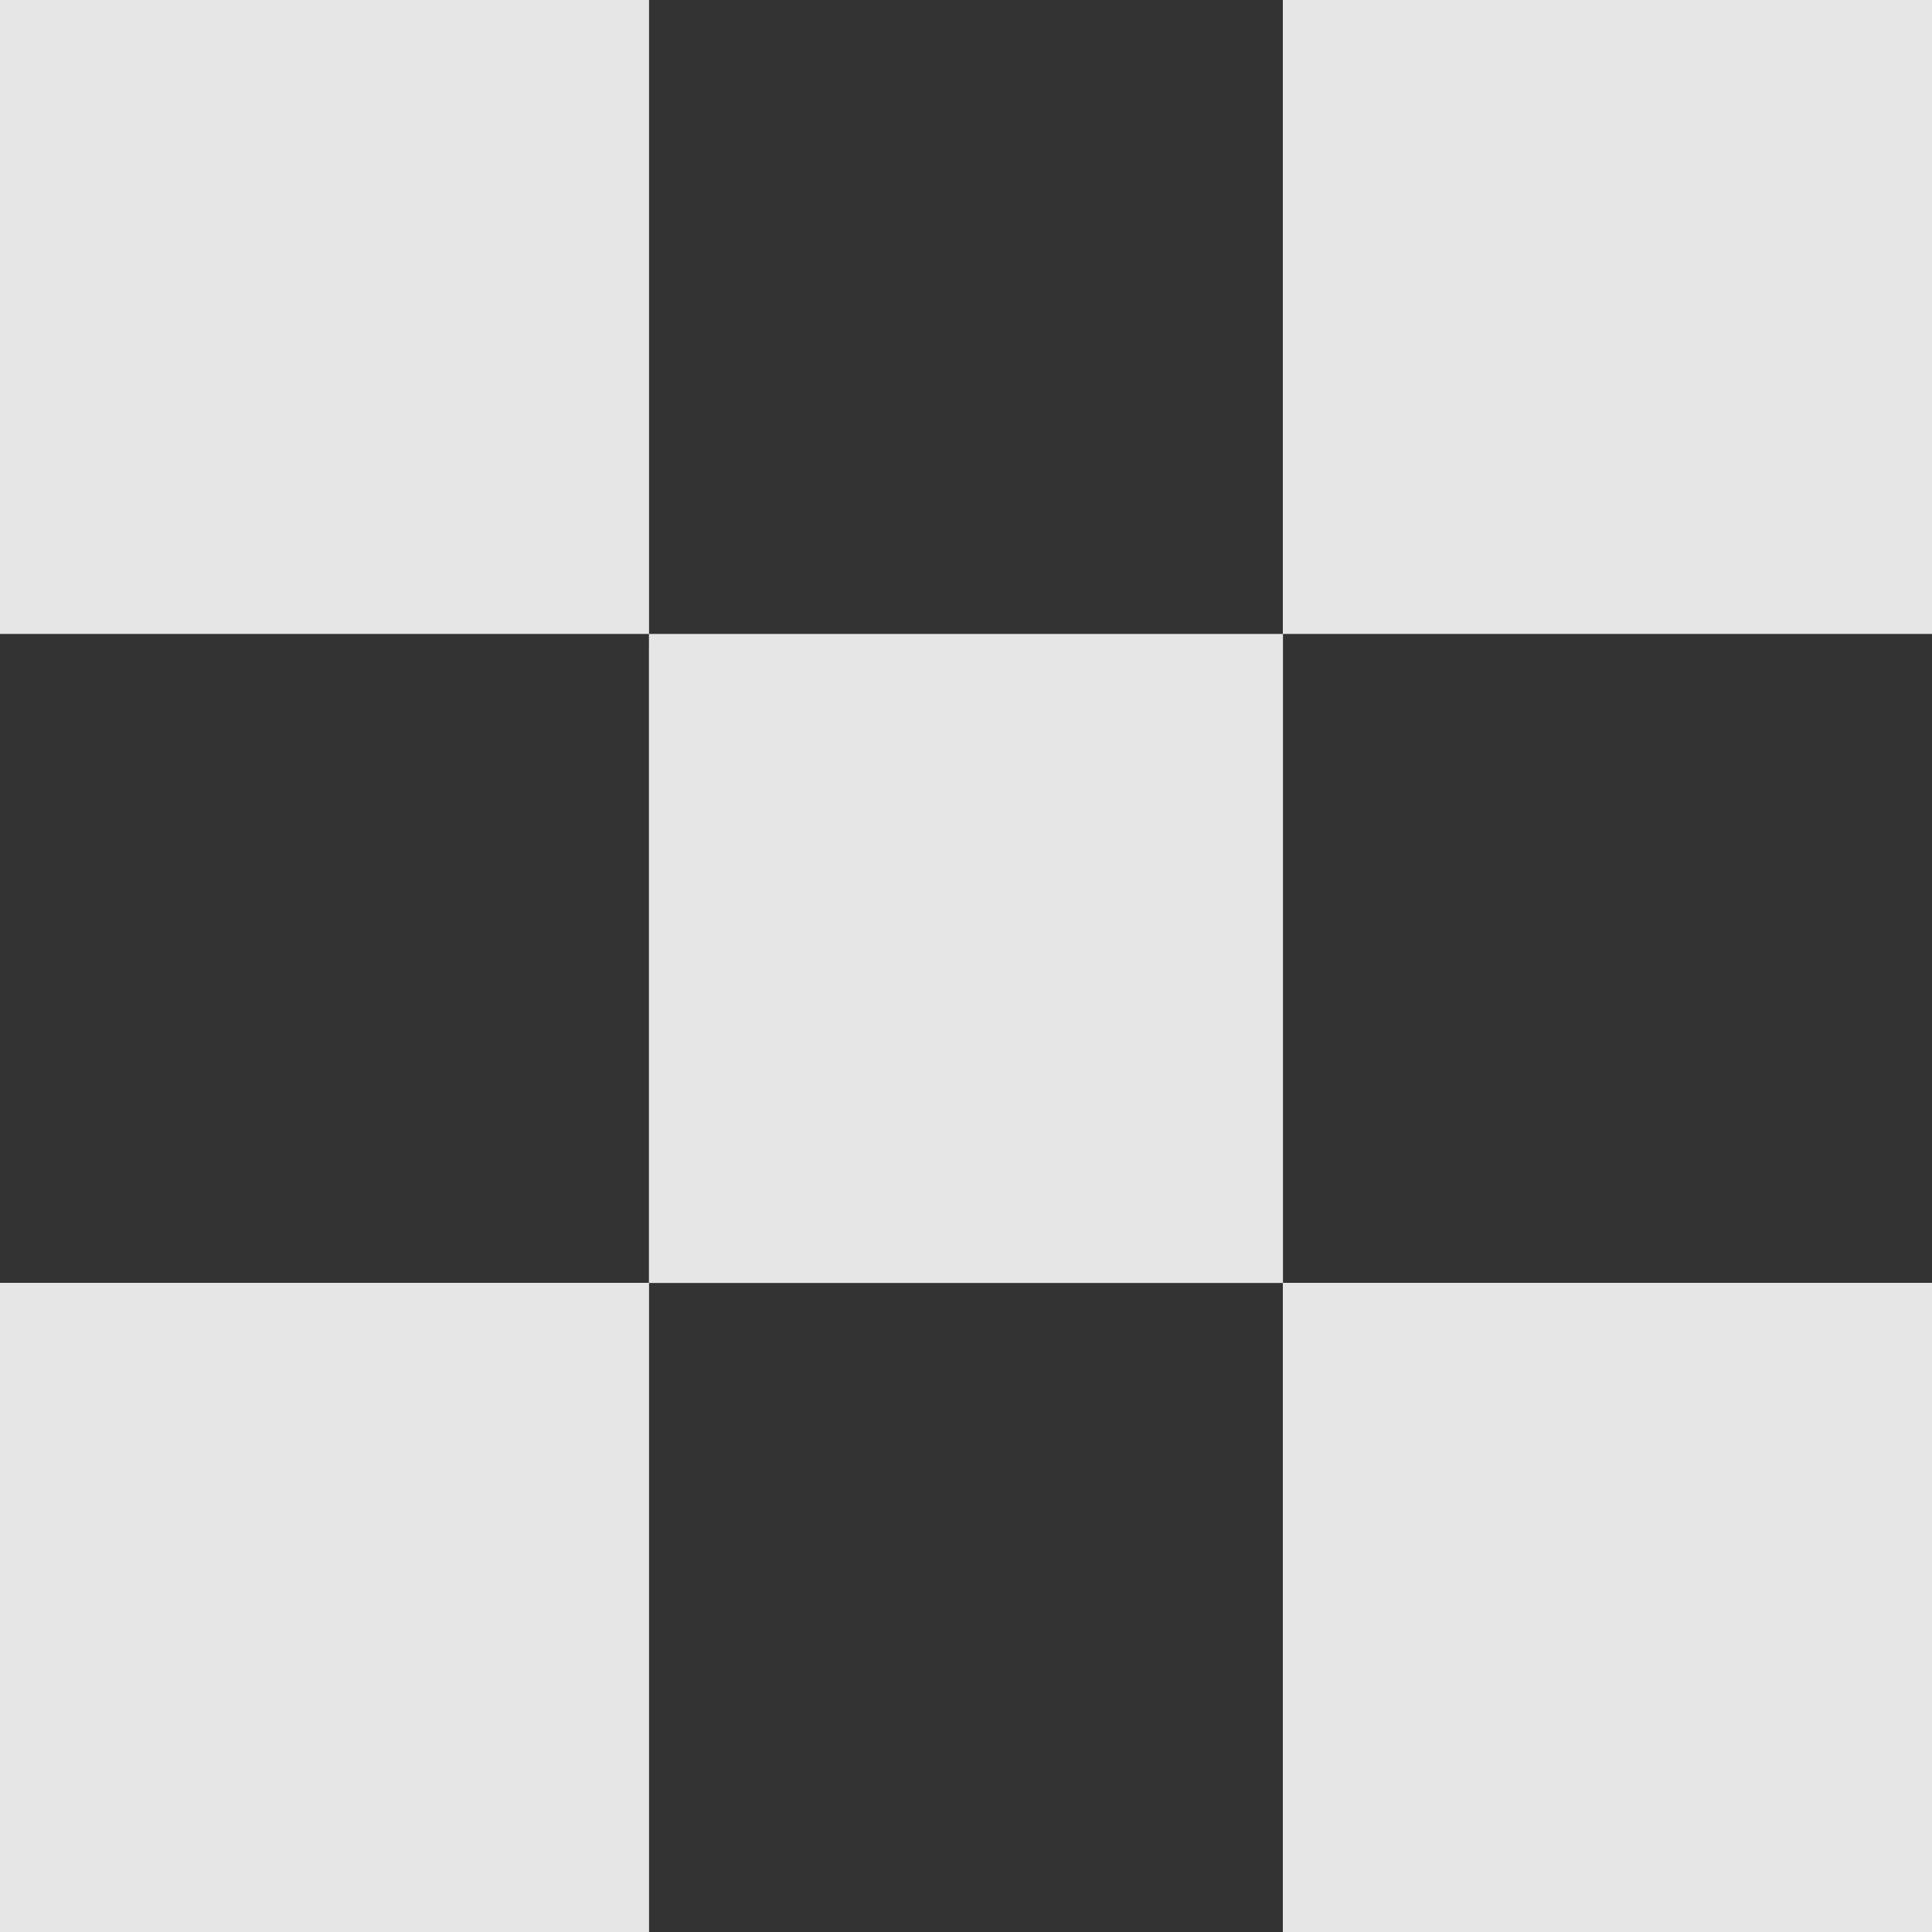
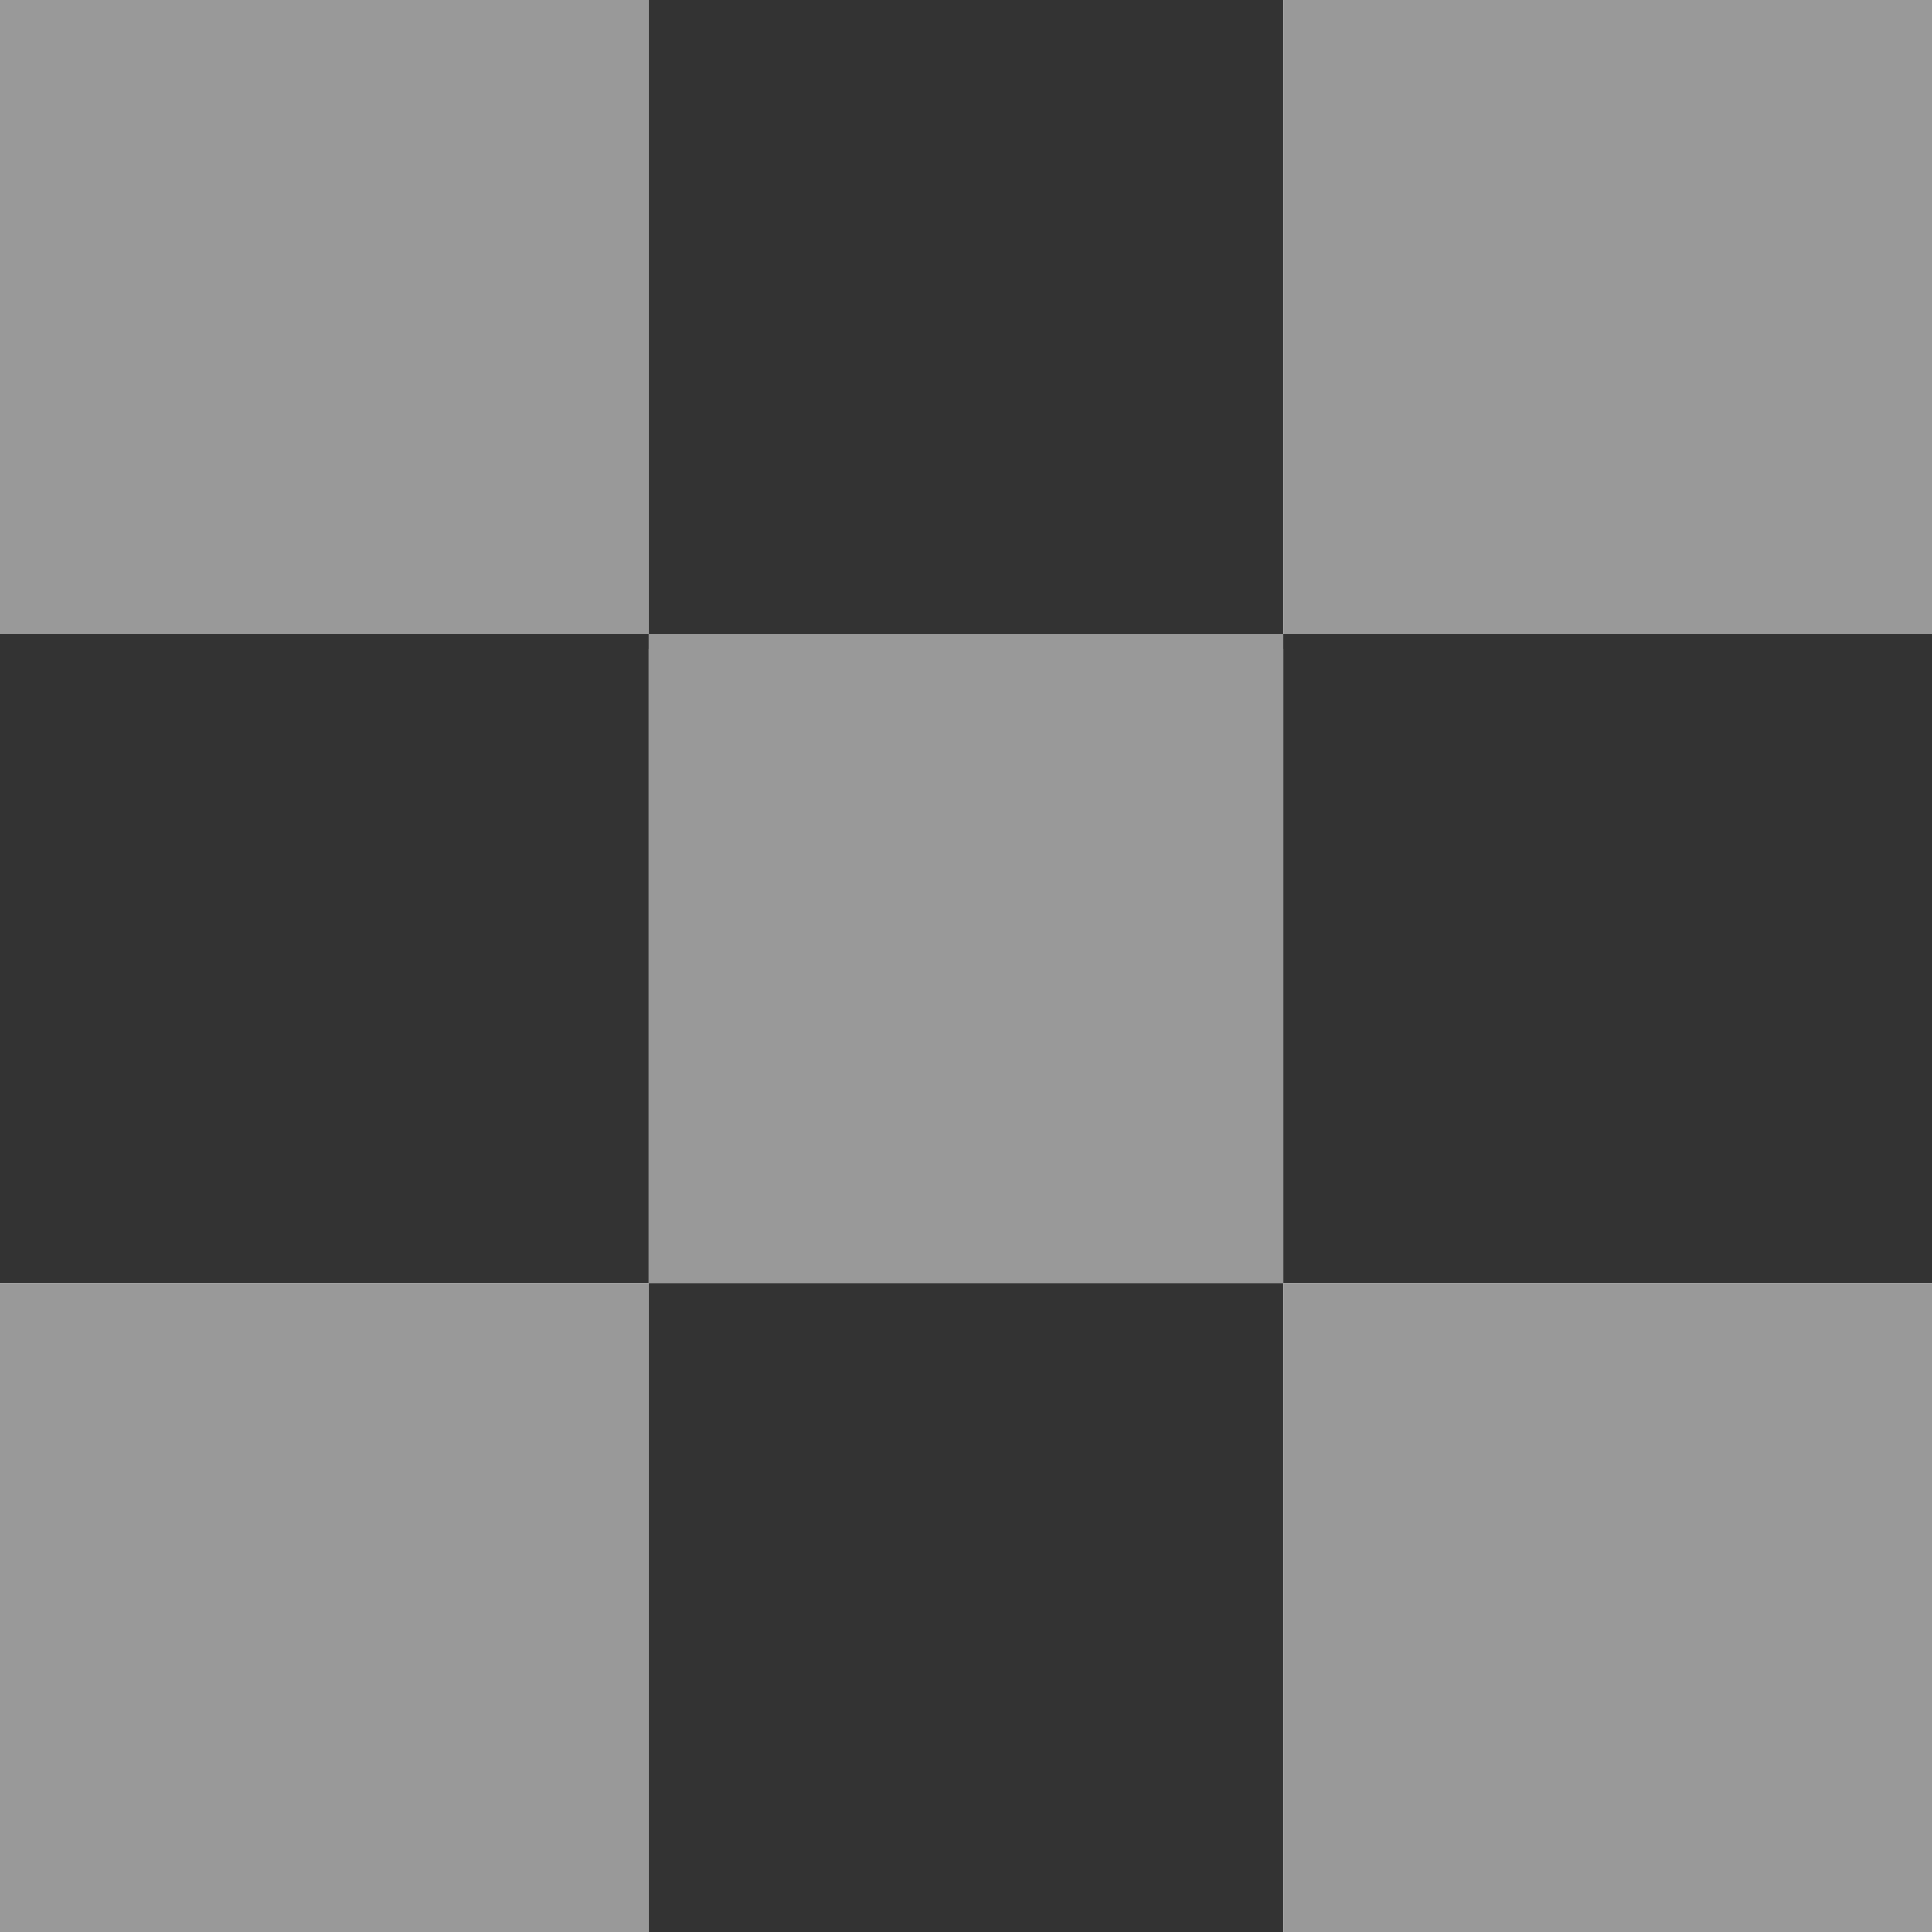
- <svg xmlns="http://www.w3.org/2000/svg" version="1.1" x="0px" y="0px" width="128px" height="128px" viewBox="0 0 128 128" style="enable-background:new 0 0 128 128;" xml:space="preserve">
-   <g id="Im_CheckerBoard">
-     <rect style="fill:#E6E6E6;" width="43" height="43" />
-     <rect x="43" style="fill:#333333;" width="42" height="43" />
-     <rect x="85" style="fill:#E6E6E6;" width="43" height="43" />
-     <rect y="42" style="fill:#333333;" width="43" height="43" />
-     <rect x="43" y="42" style="fill:#E6E6E6;" width="42" height="43" />
-     <rect x="85" y="42" style="fill:#333333;" width="43" height="43" />
-     <rect y="85" style="fill:#E6E6E6;" width="43" height="43" />
-     <rect x="43" y="85" style="fill:#333333;" width="42" height="43" />
-     <rect x="85" y="85" style="fill:#E6E6E6;" width="43" height="43" />
+ <svg xmlns="http://www.w3.org/2000/svg" width="100%" height="100%" viewBox="0 0 128 128" version="1.1" xml:space="preserve" style="fill-rule:evenodd;clip-rule:evenodd;stroke-linejoin:round;stroke-miterlimit:1.414;">
+   <g id="Im CheckerBoard">
+     <rect x="0" y="0" width="43" height="43" style="fill:#999;fill-rule:nonzero;" />
+     <rect x="43" y="0" width="41.999" height="43" style="fill:#333;fill-rule:nonzero;" />
+     <rect x="85" y="0" width="43" height="43" style="fill:#999;fill-rule:nonzero;" />
+     <rect x="0" y="42" width="43" height="43" style="fill:#333;fill-rule:nonzero;" />
+     <rect x="43" y="42" width="42" height="43" style="fill:#999;fill-rule:nonzero;" />
+     <rect x="85" y="42" width="43" height="43" style="fill:#333;fill-rule:nonzero;" />
+     <rect x="0" y="85" width="43" height="43" style="fill:#999;fill-rule:nonzero;" />
+     <rect x="43" y="85" width="41.999" height="43" style="fill:#333;fill-rule:nonzero;" />
+     <rect x="85" y="85" width="43" height="43" style="fill:#999;fill-rule:nonzero;" />
  </g>
-   <g id="Layer_1">
- </g>
</svg>
